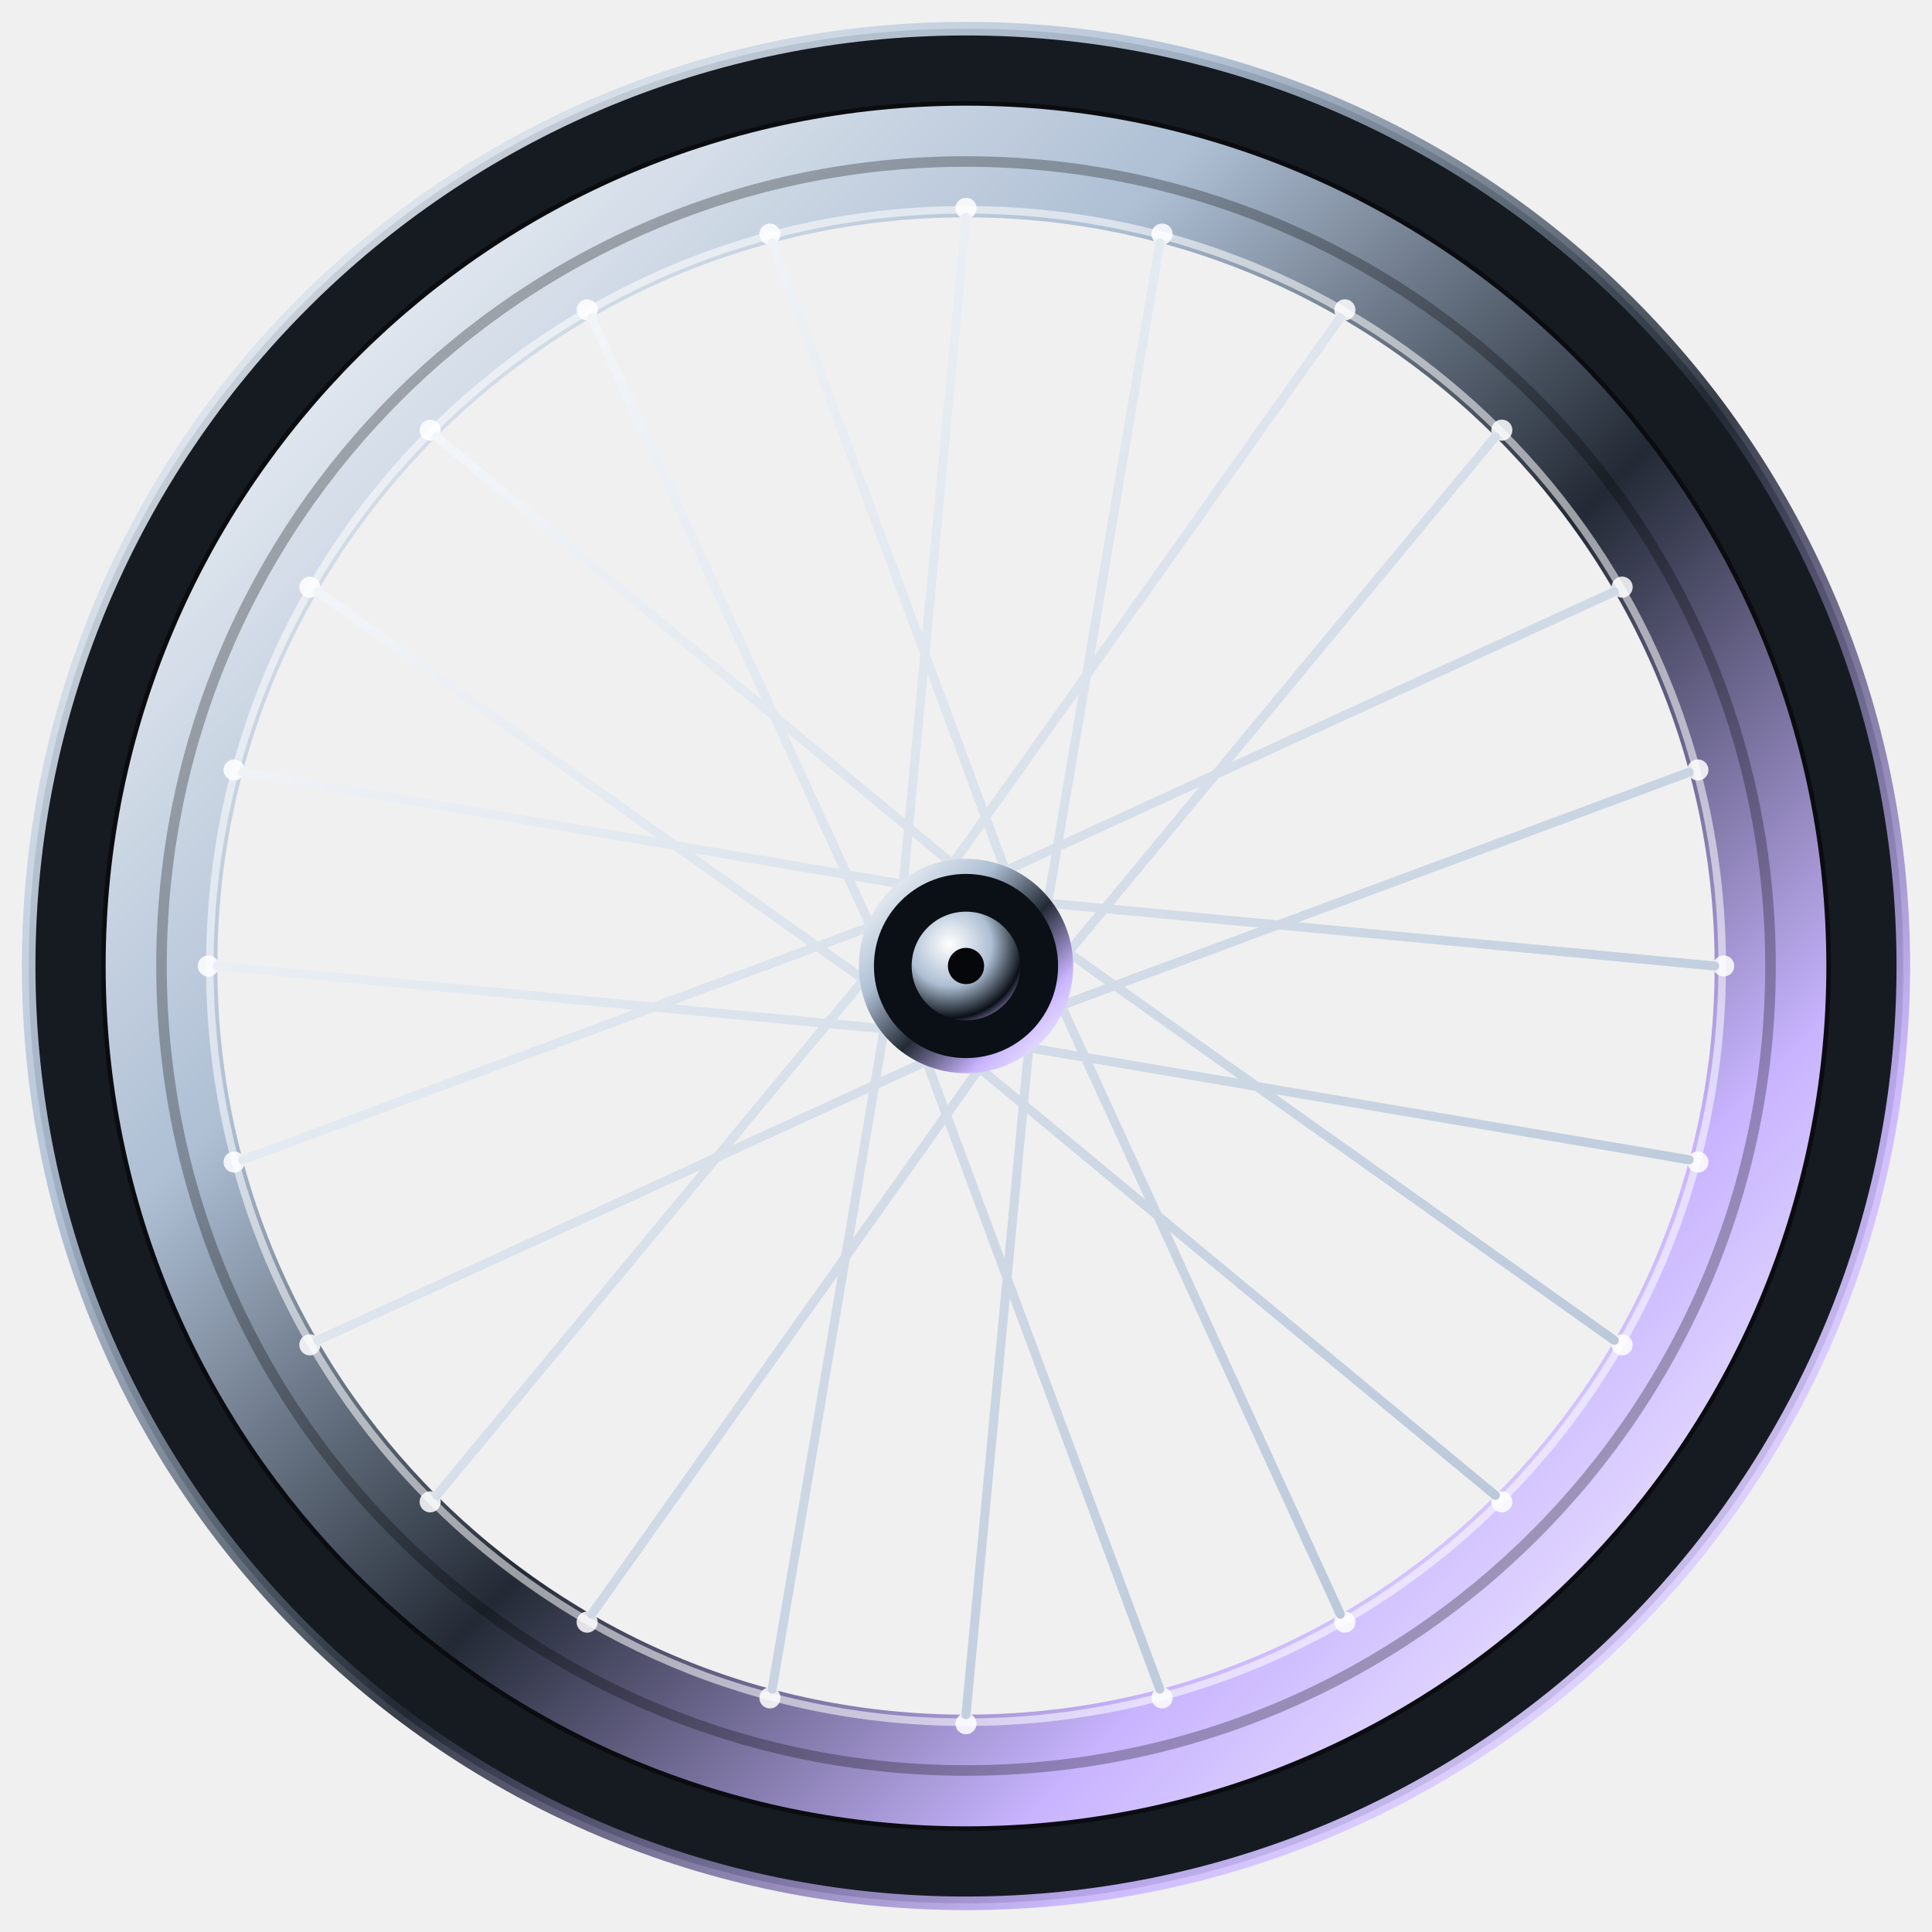
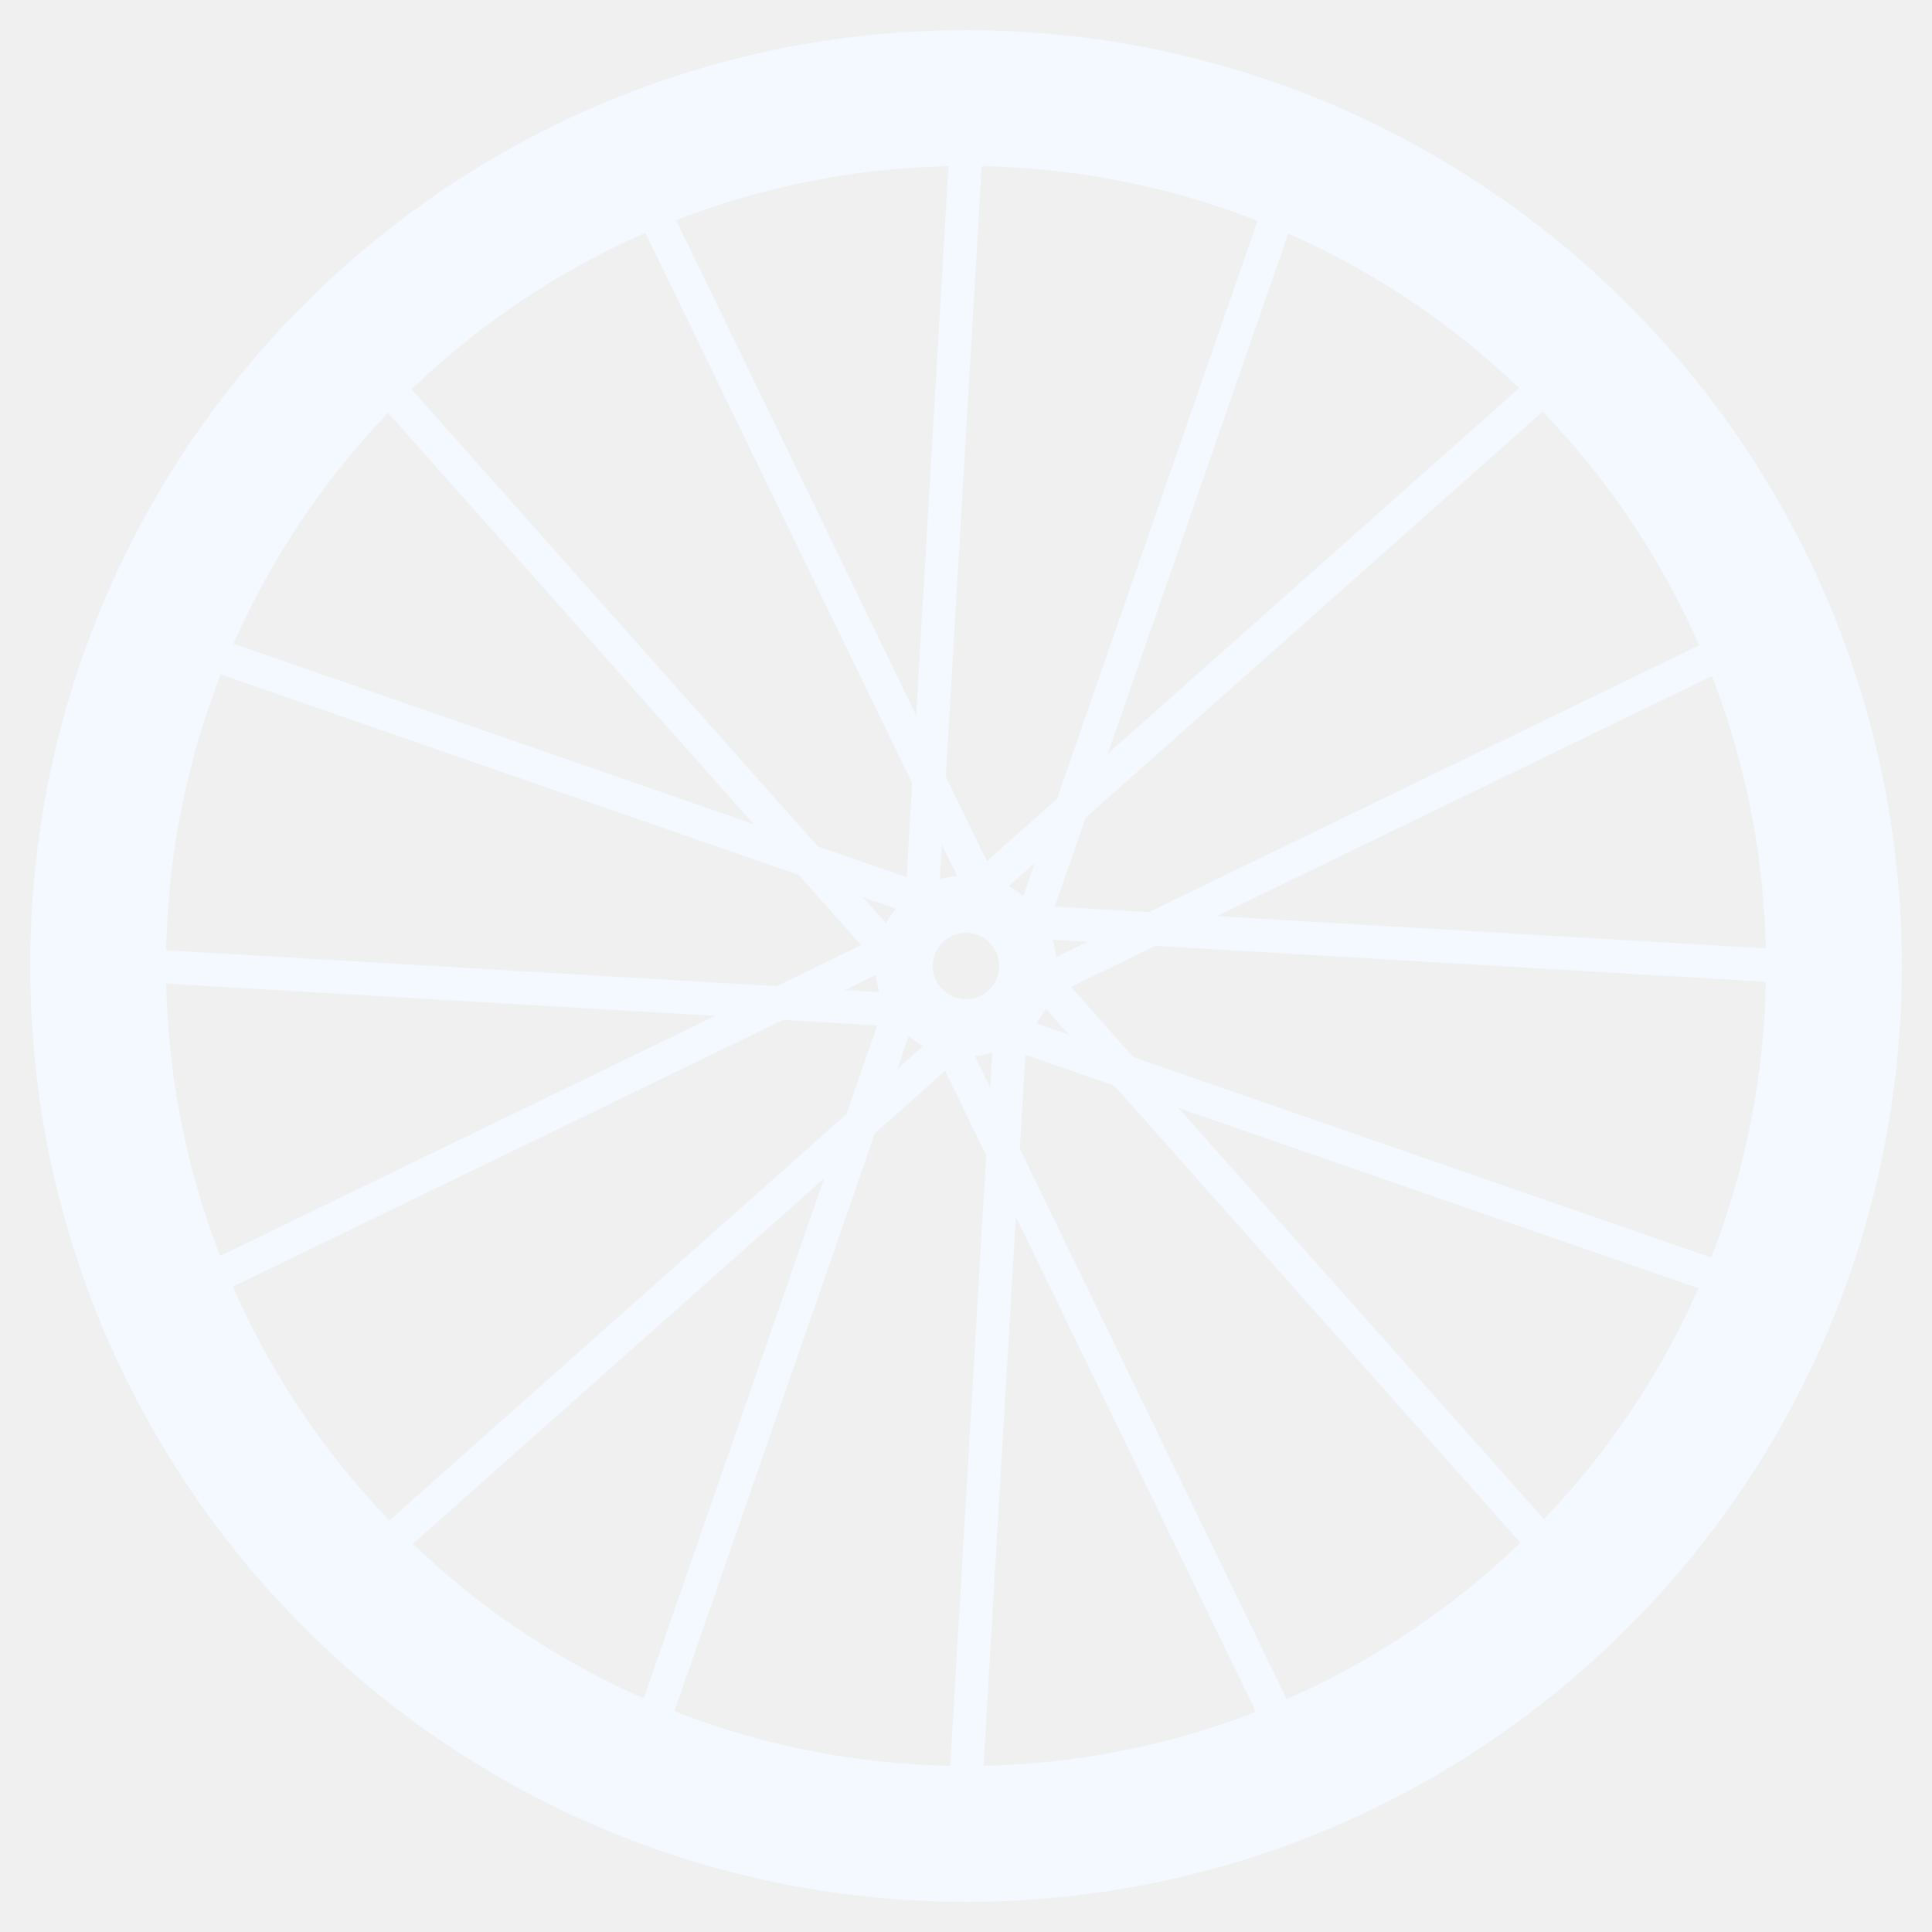
<svg xmlns="http://www.w3.org/2000/svg" viewBox="0 0 128 128">
-   <defs>
-     <linearGradient id="lw-rim" x1="0" y1="0" x2="1" y2="1">
-       <stop offset="0" stop-color="#fff" />
-       <stop offset=".32" stop-color="#aebfd4" />
-       <stop offset=".55" stop-color="#232a35" />
-       <stop offset=".78" stop-color="#c8b4ff" />
-       <stop offset="1" stop-color="#fff" />
-     </linearGradient>
-     <linearGradient id="lw-spoke" gradientUnits="userSpaceOnUse" x1="14" y1="14" x2="114" y2="114">
-       <stop offset="0" stop-color="#fff" />
-       <stop offset="1" stop-color="#aebfd4" />
-     </linearGradient>
-     <radialGradient id="lw-hub" cx=".35" cy=".3" r=".85">
-       <stop offset="0" stop-color="#fff" />
-       <stop offset=".45" stop-color="#aebfd4" />
-       <stop offset=".8" stop-color="#0b1017" />
-       <stop offset="1" stop-color="#c8b4ff" />
-     </radialGradient>
-   </defs>
-   <circle cx="64" cy="64" r="59.4" fill="none" stroke="#161b22" stroke-width="5.4" />
-   <circle cx="64" cy="64" r="62.1" fill="none" stroke="url(#lw-rim)" stroke-width="0.9" opacity=".9" />
-   <circle cx="64" cy="64" r="56.9" fill="none" stroke="#000" stroke-opacity=".55" stroke-width=".8" />
-   <circle cx="64" cy="64" r="53.3" fill="none" stroke="url(#lw-rim)" stroke-width="7.4" />
-   <circle cx="64" cy="64" r="53.3" fill="none" stroke="#000" stroke-opacity=".28" stroke-width=".7" />
-   <circle cx="64" cy="64" r="50.1" fill="none" stroke="#fff" stroke-opacity=".55" stroke-width=".5" />
-   <g fill="#fff" fill-opacity=".85">
-     <circle cx="114.20" cy="64.00" r="0.7" />
-     <circle cx="112.49" cy="76.99" r="0.7" />
-     <circle cx="107.47" cy="89.10" r="0.7" />
-     <circle cx="99.50" cy="99.50" r="0.7" />
-     <circle cx="89.10" cy="107.47" r="0.7" />
-     <circle cx="76.99" cy="112.49" r="0.7" />
-     <circle cx="64.00" cy="114.20" r="0.7" />
-     <circle cx="51.01" cy="112.49" r="0.7" />
-     <circle cx="38.90" cy="107.47" r="0.7" />
-     <circle cx="28.50" cy="99.50" r="0.7" />
-     <circle cx="20.53" cy="89.10" r="0.7" />
-     <circle cx="15.51" cy="76.99" r="0.7" />
-     <circle cx="13.80" cy="64.00" r="0.7" />
-     <circle cx="15.51" cy="51.01" r="0.7" />
-     <circle cx="20.53" cy="38.90" r="0.7" />
-     <circle cx="28.50" cy="28.50" r="0.7" />
-     <circle cx="38.90" cy="20.53" r="0.7" />
-     <circle cx="51.01" cy="15.51" r="0.7" />
-     <circle cx="64.00" cy="13.80" r="0.7" />
-     <circle cx="76.99" cy="15.51" r="0.7" />
-     <circle cx="89.10" cy="20.53" r="0.7" />
-     <circle cx="99.50" cy="28.50" r="0.7" />
-     <circle cx="107.47" cy="38.90" r="0.7" />
-     <circle cx="112.49" cy="51.01" r="0.7" />
+   <circle cx="64" cy="64" r="57.50" fill="none" stroke="#f4f8ff" stroke-width="9" />
+   <g stroke="#f4f8ff" stroke-width="2.2" stroke-linecap="round">
+     <line x1="68.05" y1="61.06" x2="118.00" y2="64.00" />
+     <line x1="66.61" y1="68.26" x2="113.89" y2="84.66" />
+     <line x1="68.94" y1="64.78" x2="102.18" y2="102.18" />
+     <line x1="62.83" y1="68.86" x2="84.66" y2="113.89" />
+     <line x1="66.94" y1="68.05" x2="64.00" y2="118.00" />
+     <line x1="59.74" y1="66.61" x2="43.34" y2="113.89" />
+     <line x1="63.22" y1="68.94" x2="25.82" y2="102.18" />
+     <line x1="59.14" y1="62.83" x2="14.11" y2="84.66" />
+     <line x1="59.95" y1="66.94" x2="10.00" y2="64.00" />
+     <line x1="61.39" y1="59.74" x2="14.11" y2="43.34" />
+     <line x1="59.06" y1="63.22" x2="25.82" y2="25.82" />
+     <line x1="65.17" y1="59.14" x2="43.34" y2="14.11" />
+     <line x1="61.06" y1="59.95" x2="64.00" y2="10.00" />
+     <line x1="68.26" y1="61.39" x2="84.66" y2="14.11" />
+     <line x1="64.78" y1="59.06" x2="102.18" y2="25.82" />
+     <line x1="68.86" y1="65.17" x2="113.89" y2="43.34" />
  </g>
-   <g stroke="url(#lw-spoke)" stroke-width="0.6" stroke-linecap="round">
-     <line x1="67.17" y1="59.63" x2="113.60" y2="64.00" />
-     <line x1="65.94" y1="69.04" x2="111.91" y2="76.84" />
-     <line x1="68.93" y1="61.80" x2="106.95" y2="88.80" />
-     <line x1="63.16" y1="69.33" x2="99.07" y2="99.07" />
-     <line x1="69.37" y1="64.56" x2="88.80" y2="106.95" />
-     <line x1="60.60" y1="68.20" x2="76.84" y2="111.91" />
-     <line x1="68.37" y1="67.17" x2="64.00" y2="113.60" />
-     <line x1="58.96" y1="65.94" x2="51.16" y2="111.91" />
-     <line x1="66.20" y1="68.93" x2="39.20" y2="106.95" />
-     <line x1="58.67" y1="63.16" x2="28.93" y2="99.07" />
-     <line x1="63.44" y1="69.37" x2="21.05" y2="88.80" />
-     <line x1="59.80" y1="60.60" x2="16.09" y2="76.84" />
-     <line x1="60.83" y1="68.37" x2="14.40" y2="64.00" />
-     <line x1="62.06" y1="58.96" x2="16.09" y2="51.16" />
-     <line x1="59.07" y1="66.20" x2="21.05" y2="39.20" />
-     <line x1="64.84" y1="58.67" x2="28.93" y2="28.93" />
-     <line x1="58.63" y1="63.44" x2="39.20" y2="21.05" />
-     <line x1="67.40" y1="59.80" x2="51.16" y2="16.09" />
-     <line x1="59.63" y1="60.83" x2="64.00" y2="14.40" />
-     <line x1="69.04" y1="62.06" x2="76.84" y2="16.09" />
-     <line x1="61.80" y1="59.07" x2="88.80" y2="21.05" />
-     <line x1="69.33" y1="64.84" x2="99.07" y2="28.93" />
-     <line x1="64.56" y1="58.63" x2="106.95" y2="39.20" />
-     <line x1="68.20" y1="67.40" x2="111.91" y2="51.16" />
-   </g>
-   <circle cx="64" cy="64" r="6.6" fill="#0b1017" stroke="url(#lw-rim)" stroke-width="1" />
-   <circle cx="64" cy="64" r="3.6" fill="url(#lw-hub)" />
-   <circle cx="64" cy="64" r="1.2" fill="#05070a" />
+   <path fill="#f4f8ff" fill-rule="evenodd" d="M58 64a6 6 0 1 0 12 0a6 6 0 1 0 -12 0zM61.8 64a2.2 2.2 0 1 0 4.4 0a2.2 2.2 0 1 0 -4.4 0z" />
</svg>
